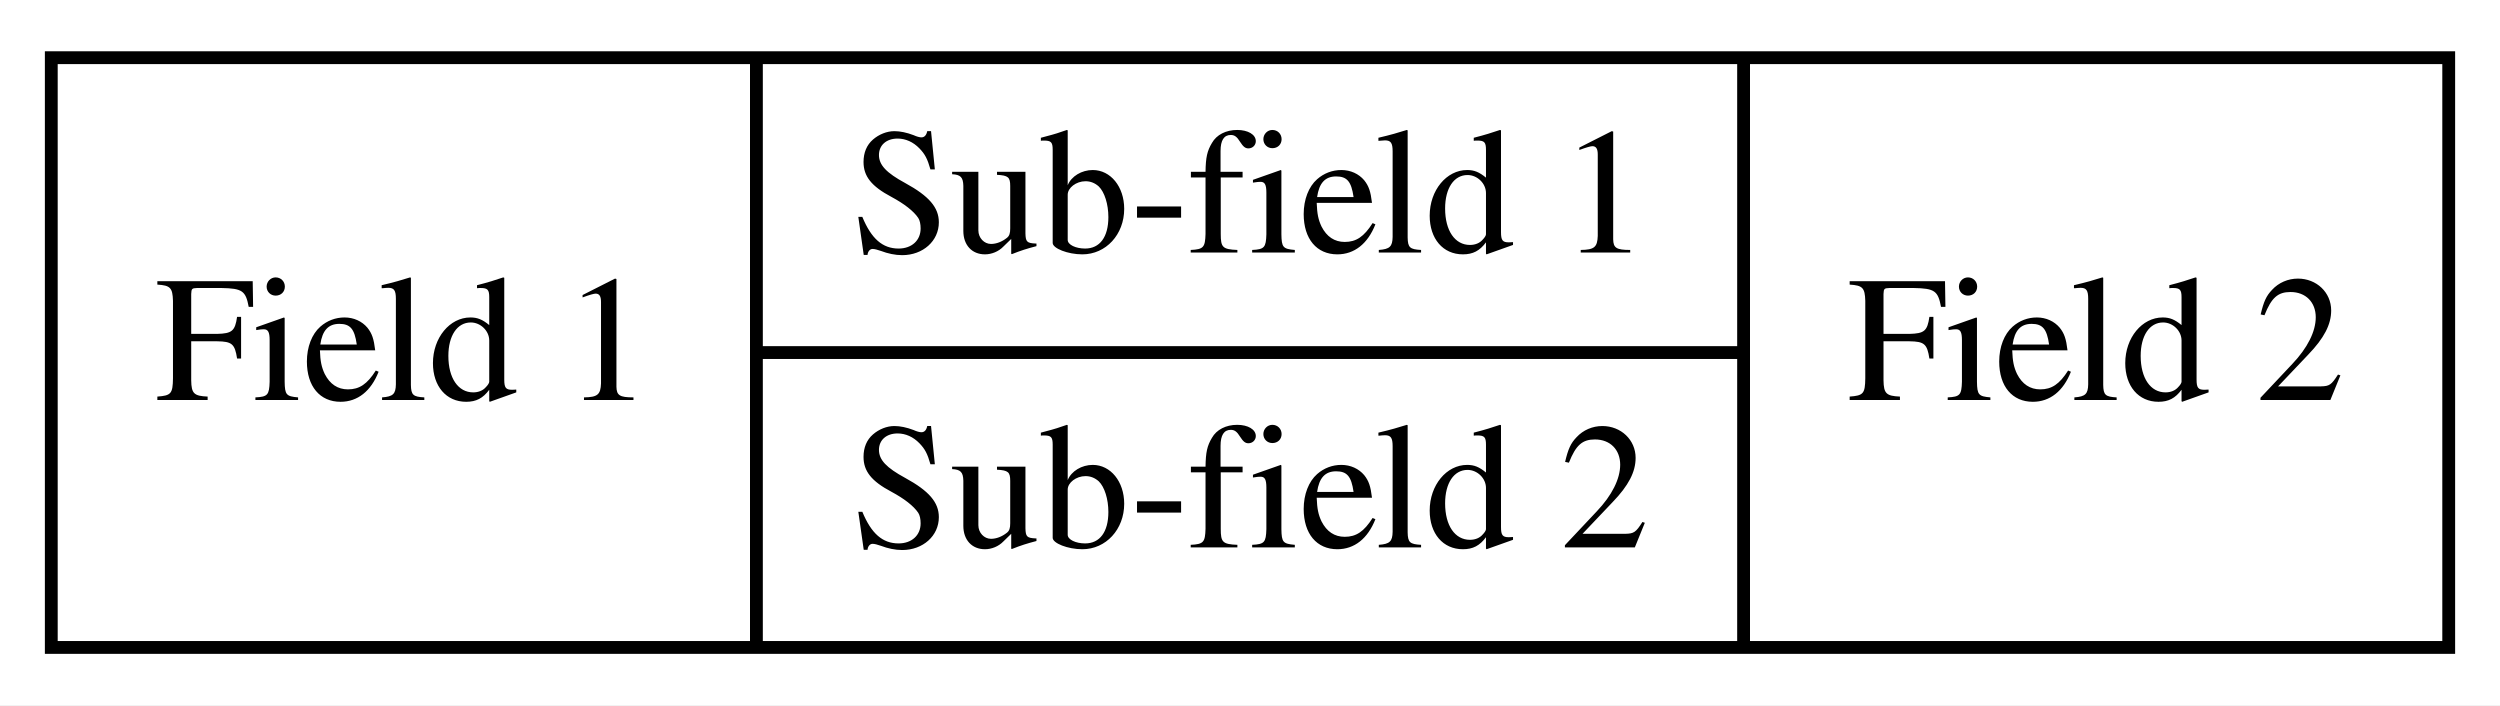
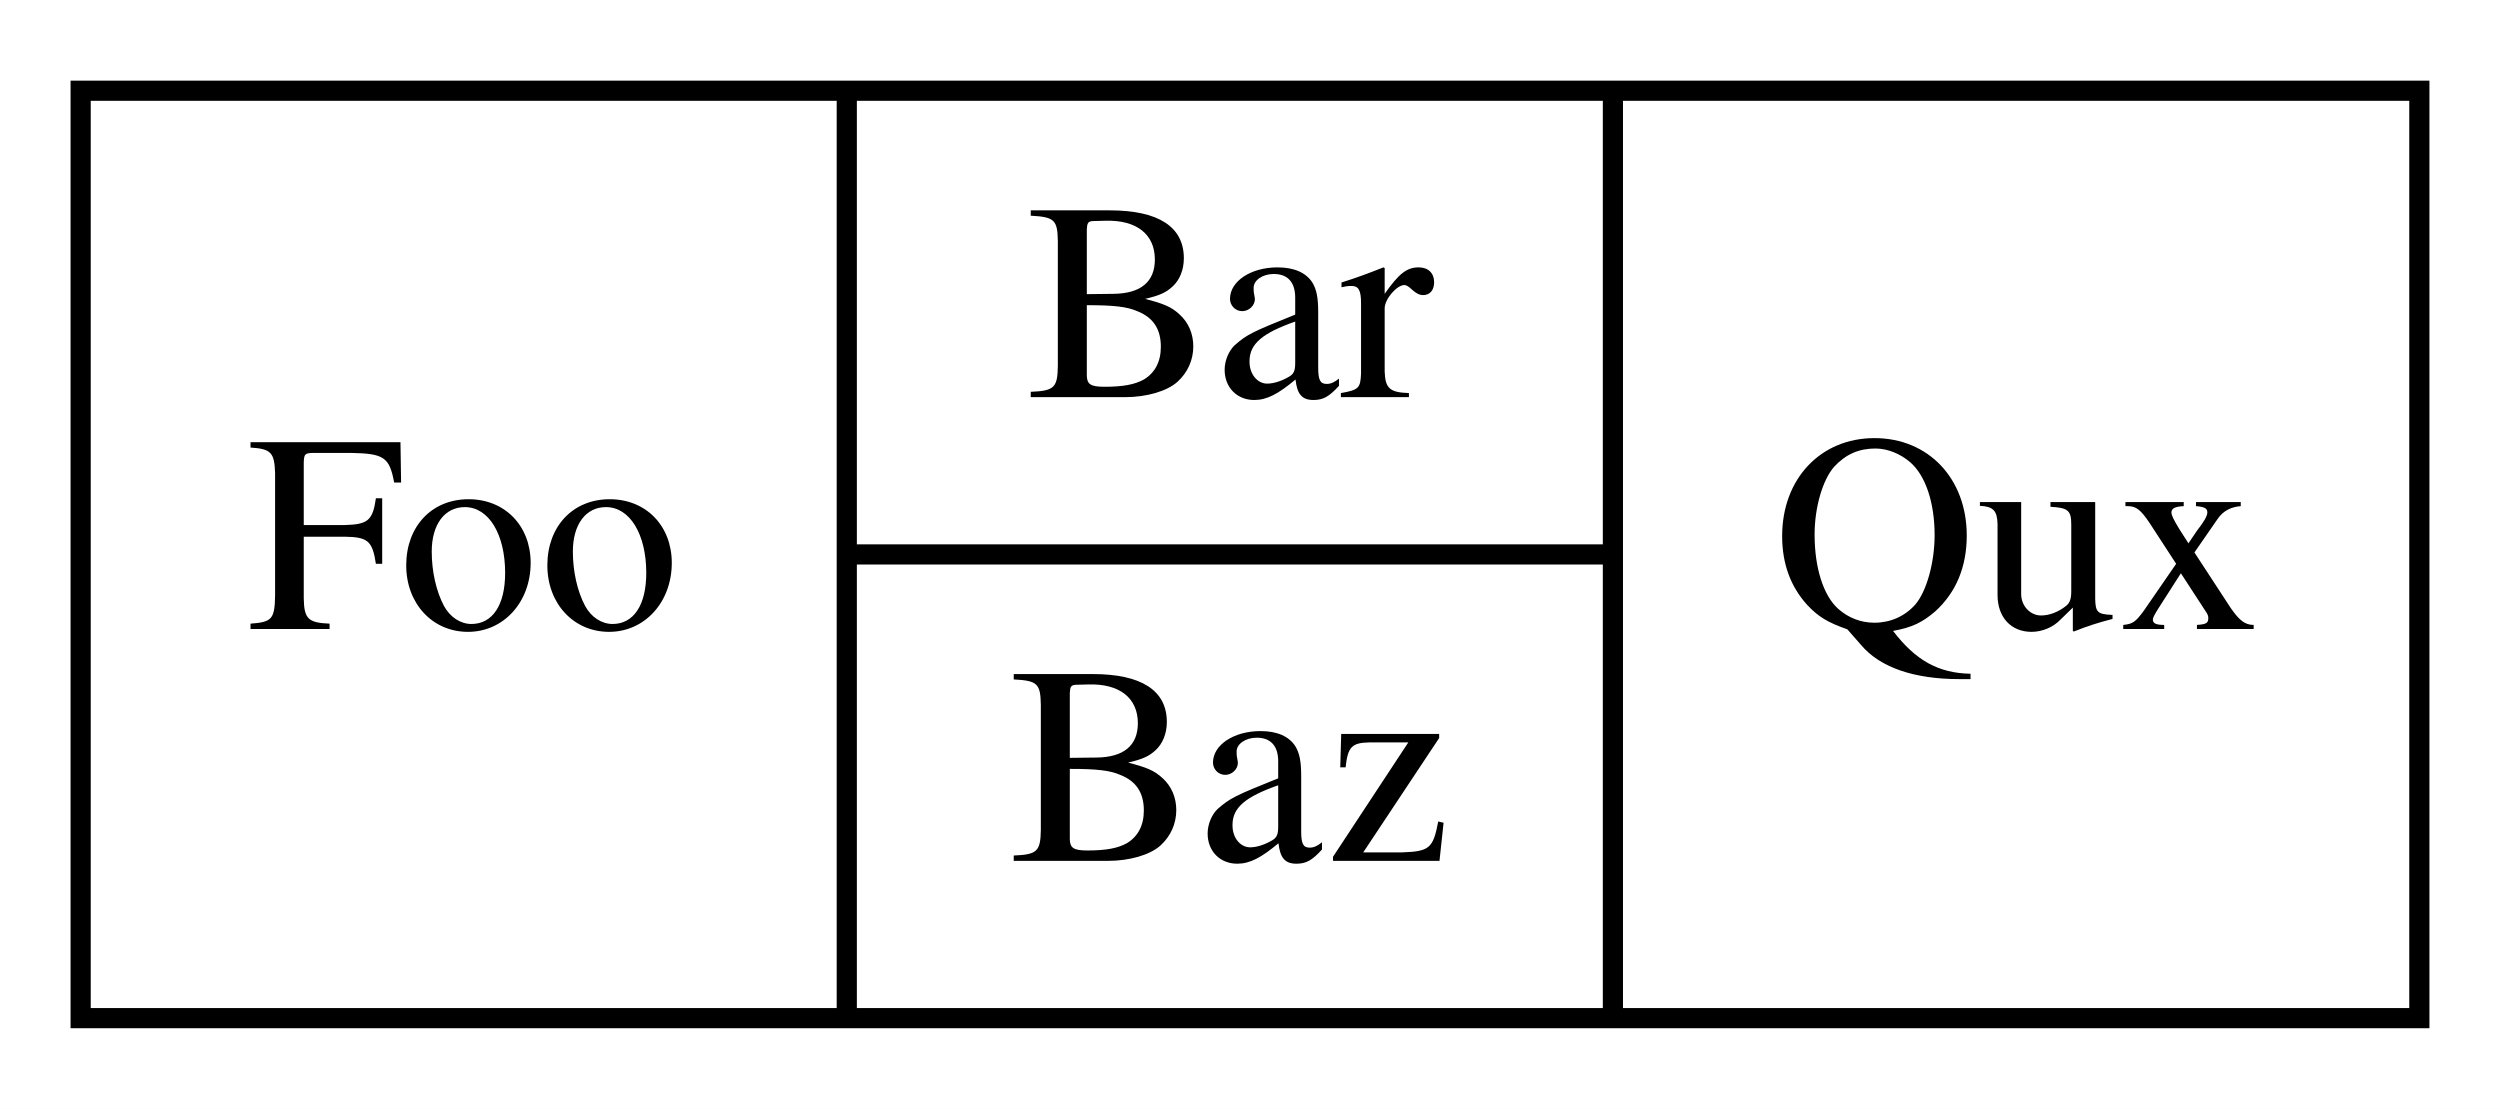
- <svg xmlns="http://www.w3.org/2000/svg" width="195pt" height="55pt" viewBox="0.00 0.00 195.00 55.00">
+ <svg xmlns="http://www.w3.org/2000/svg" width="124pt" height="55pt" viewBox="0.00 0.00 124.00 55.00">
  <g id="graph0" class="graph" transform="scale(1 1) rotate(0) translate(4 51)">
-     <polygon fill="white" stroke="transparent" points="-4,4 -4,-51 191,-51 191,4 -4,4" />
+     <polygon fill="white" stroke="transparent" points="-4,4 -4,-51 120,-51 120,4 -4,4" />
    <g id="node1" class="node">
-       <polygon fill="none" stroke="black" points="0,-0.5 0,-46.5 187,-46.5 187,-0.5 0,-0.5" />
-       <text text-anchor="middle" x="27.5" y="-19.8" font-family="Times,serif" font-size="14.00">Field 1</text>
-       <polyline fill="none" stroke="black" points="55,-0.5 55,-46.5 " />
-       <text text-anchor="middle" x="93.5" y="-31.3" font-family="Times,serif" font-size="14.00">Sub-field 1</text>
-       <polyline fill="none" stroke="black" points="55,-23.5 132,-23.5 " />
-       <text text-anchor="middle" x="93.5" y="-8.3" font-family="Times,serif" font-size="14.00">Sub-field 2</text>
-       <polyline fill="none" stroke="black" points="132,-0.5 132,-46.5 " />
-       <text text-anchor="middle" x="159.5" y="-19.8" font-family="Times,serif" font-size="14.00">Field 2</text>
+       <polygon fill="none" stroke="black" points="0,-0.5 0,-46.5 116,-46.5 116,-0.5 0,-0.5" />
+       <text text-anchor="middle" x="19" y="-19.8" font-family="Times,serif" font-size="14.00">Foo</text>
+       <polyline fill="none" stroke="black" points="38,-0.5 38,-46.5 " />
+       <text text-anchor="middle" x="57" y="-31.3" font-family="Times,serif" font-size="14.00">Bar</text>
+       <polyline fill="none" stroke="black" points="38,-23.5 76,-23.5 " />
+       <text text-anchor="middle" x="57" y="-8.3" font-family="Times,serif" font-size="14.00">Baz</text>
+       <polyline fill="none" stroke="black" points="76,-0.5 76,-46.5 " />
+       <text text-anchor="middle" x="96" y="-19.8" font-family="Times,serif" font-size="14.00">Qux</text>
    </g>
  </g>
</svg>
